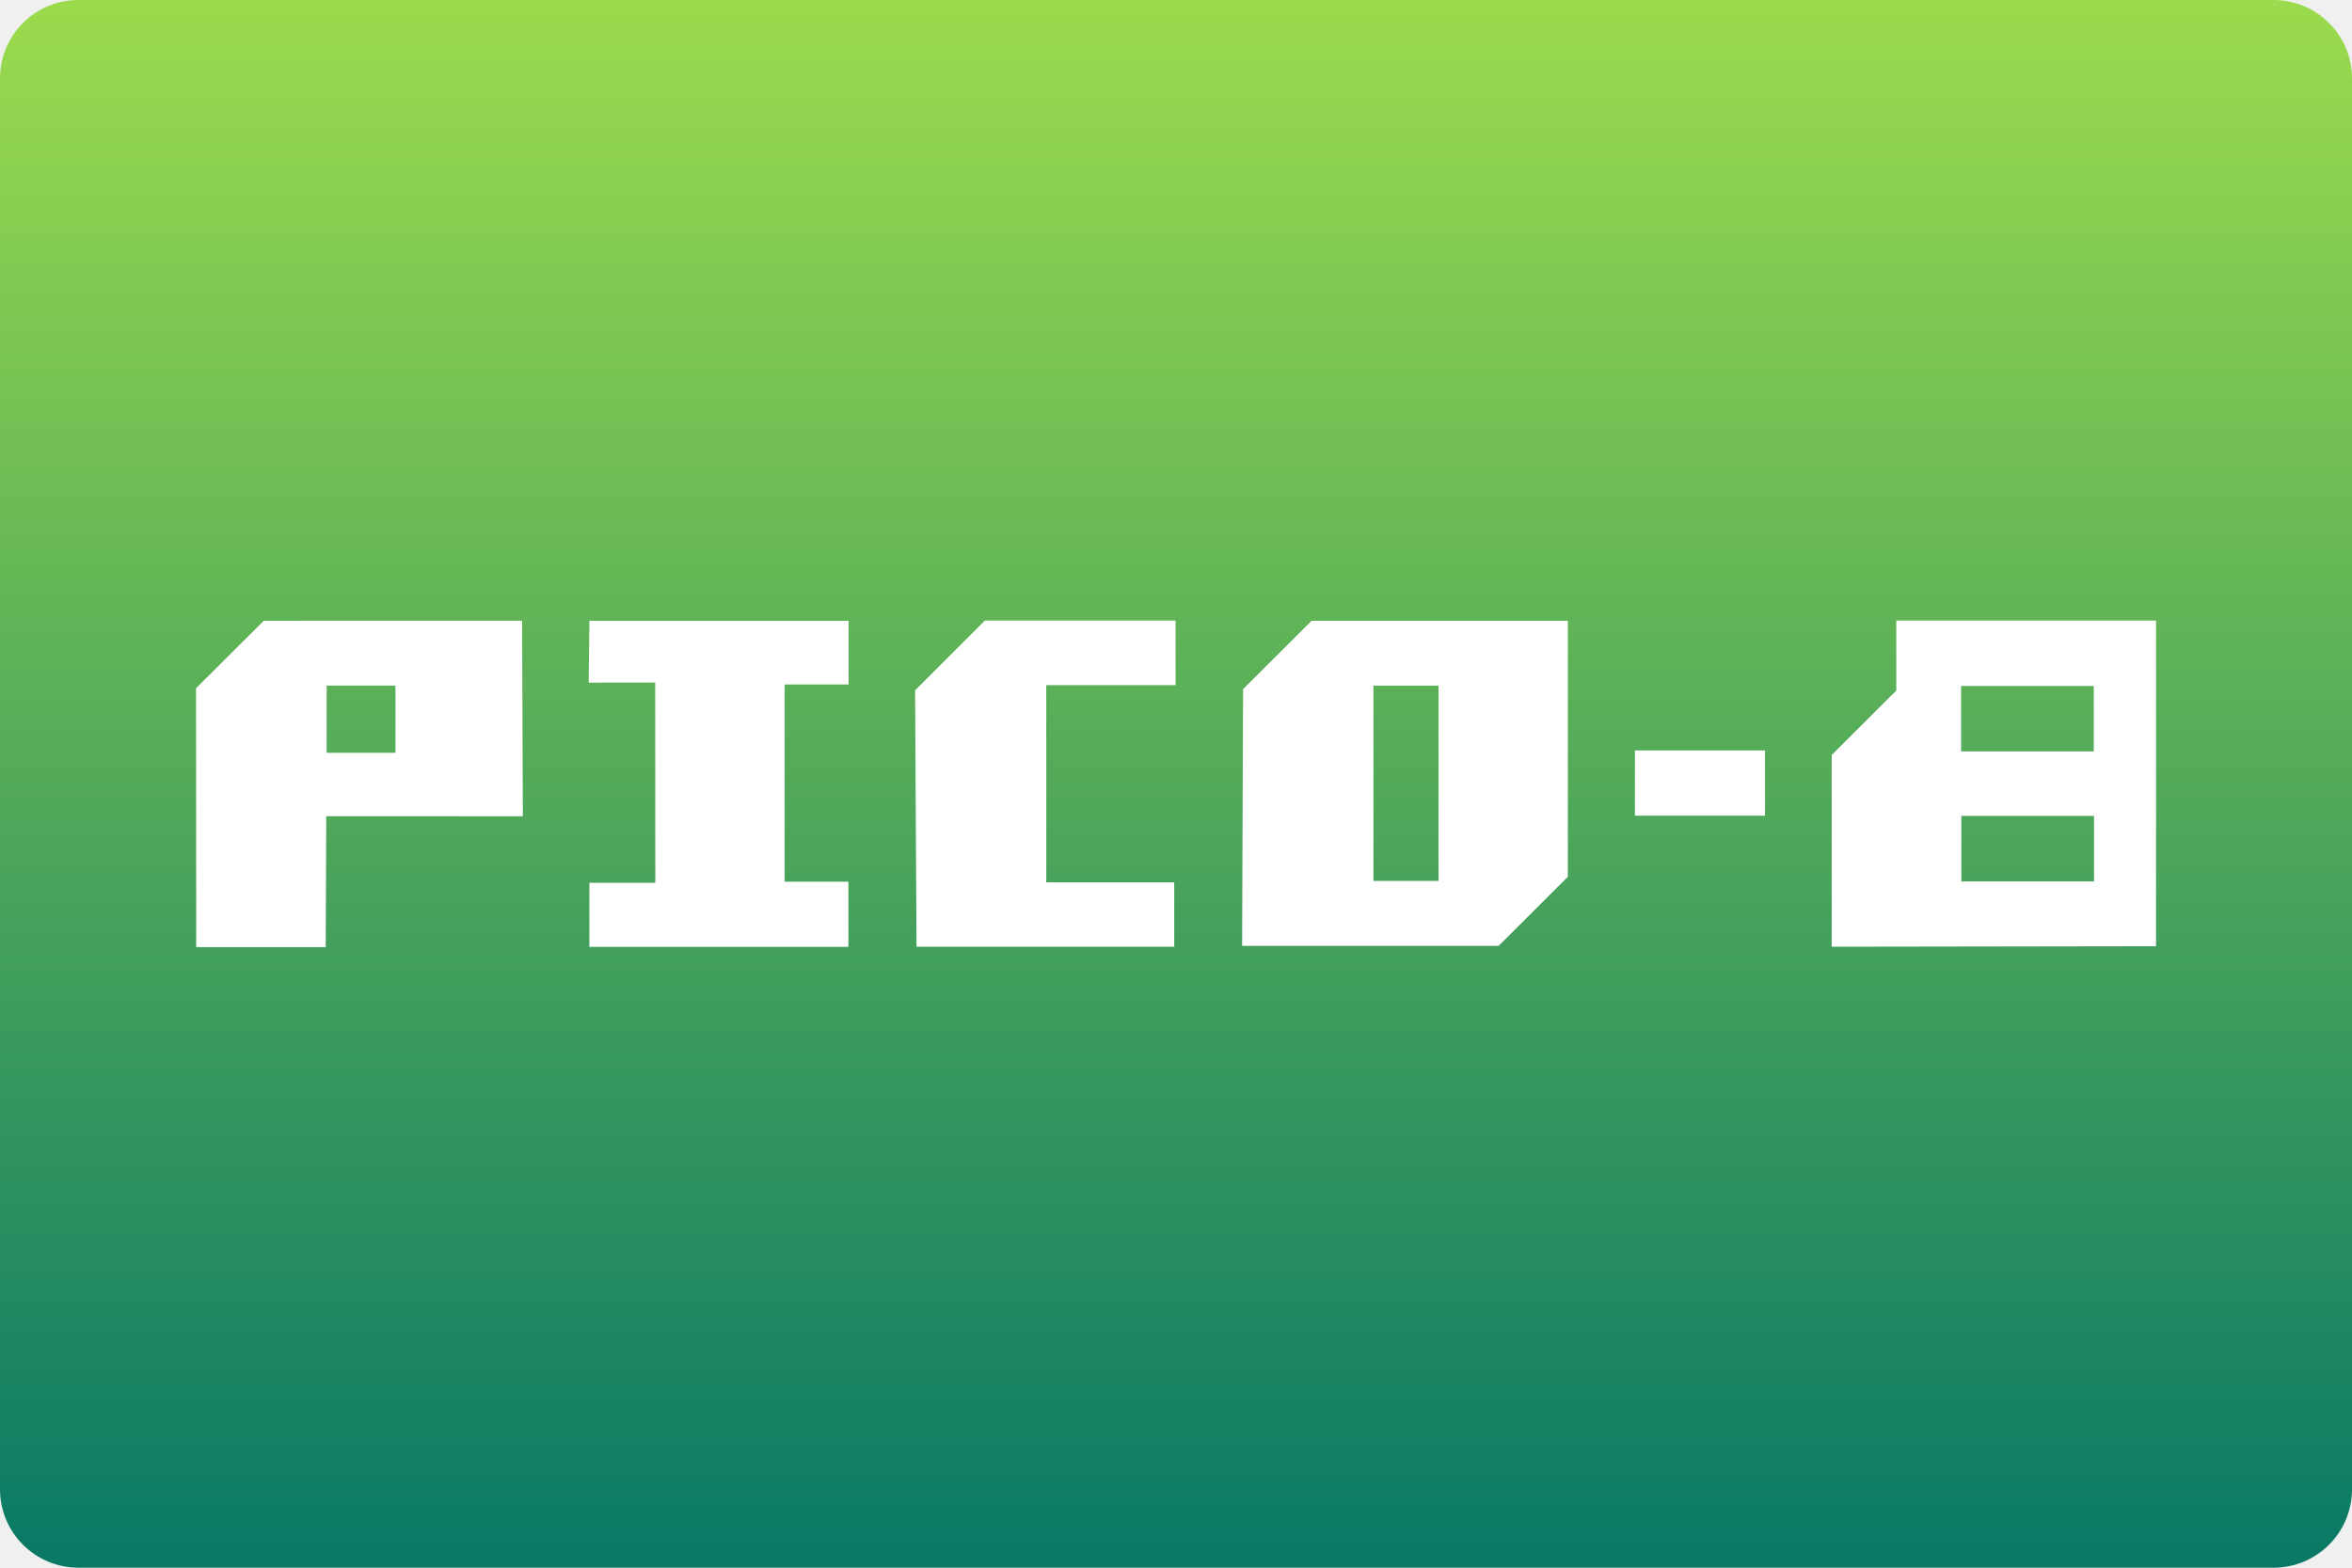
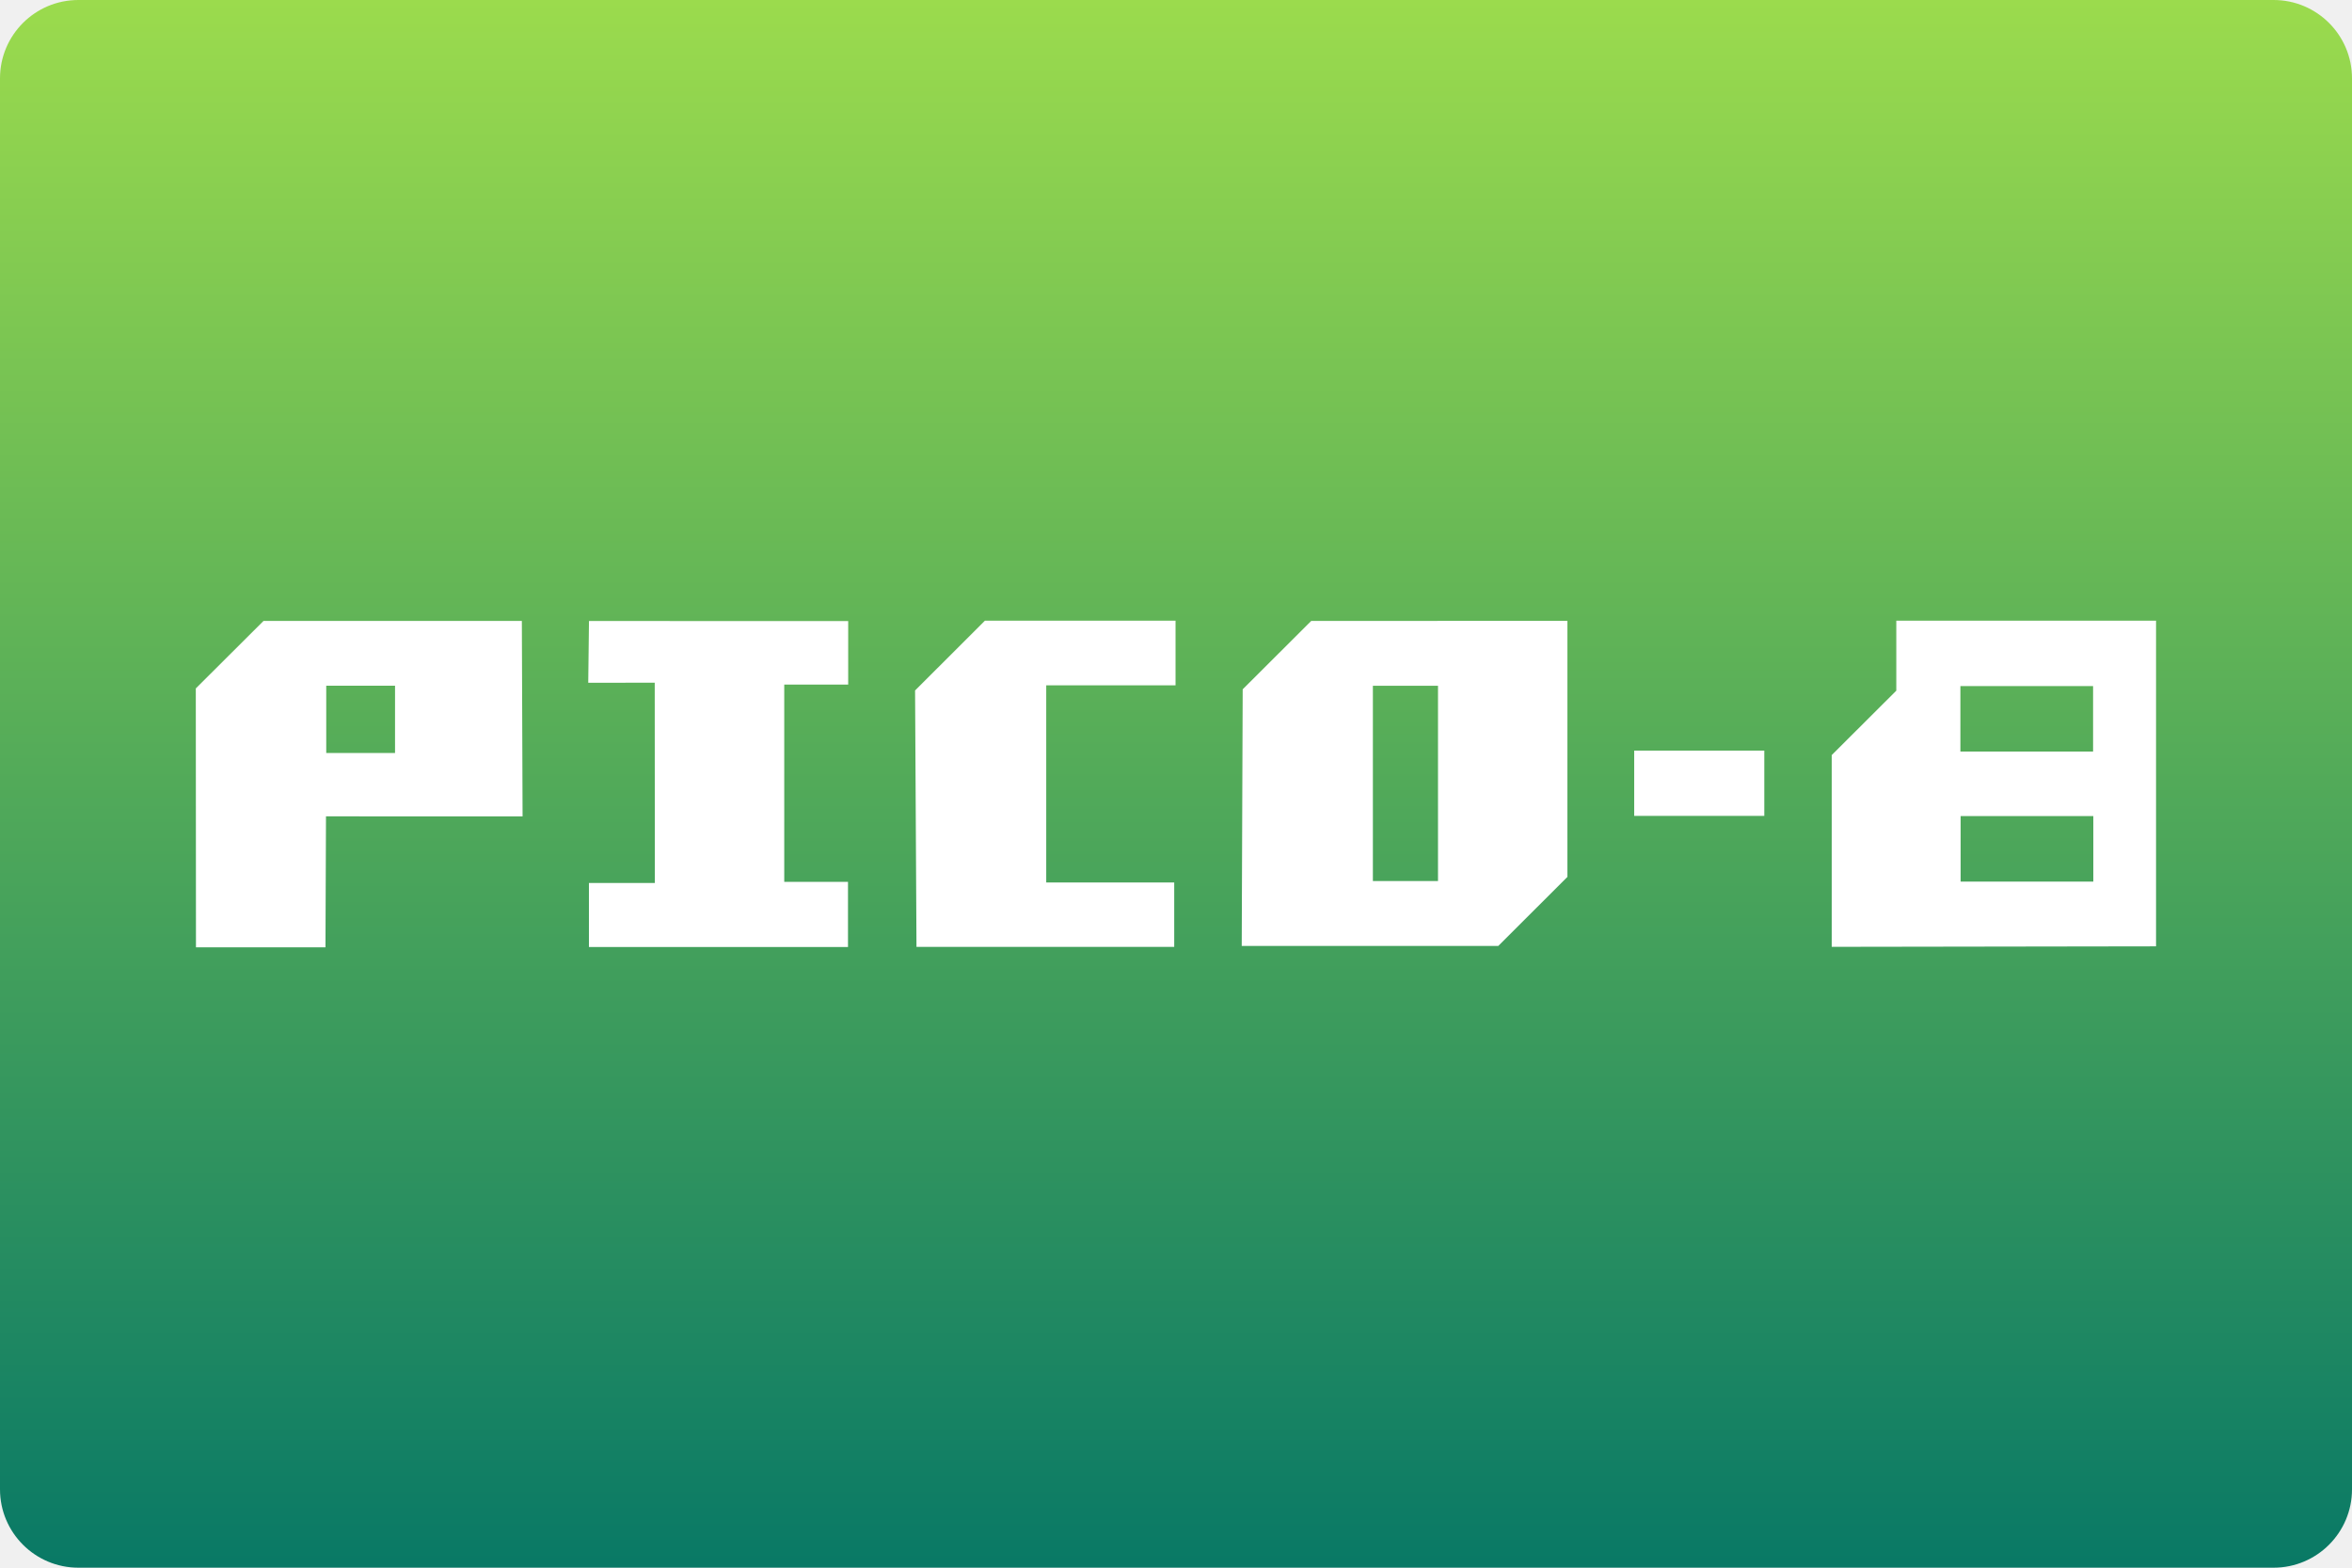
<svg xmlns="http://www.w3.org/2000/svg" width="480" height="320" version="1.1" viewBox="0 0 480 320">
  <defs>
-     <linearGradient id="a" x1="37.176" x2="37.176" y2="89.626" gradientTransform="scale(3.7795)" gradientUnits="userSpaceOnUse">
+     <linearGradient id="a" x1="37.18" x2="37.18" y2="89.63" gradientTransform="scale(3.78)" gradientUnits="userSpaceOnUse">
      <stop stop-color="#9bdb4d" offset="0" />
      <stop stop-color="#007367" offset="1" />
    </linearGradient>
  </defs>
-   <rect width="480" height="320" ry="16" fill="url(#a)" stroke-linecap="square" stroke-linejoin="round" stroke-width="2" style="paint-order:stroke fill markers" />
-   <path d="m201 126.67-14.246 14.24 0.287 52.342h52.6v-13.145h-26.116v-40.252h26.394v-13.186zm186 0v14.281l-13.181 13.154v39.144l66.187-0.101v-66.482zm-280.45 0.041-52.721 3e-3 -13.82 13.776 0.033 52.845h26.432l0.107-26.734 40.123 0.015zm161.13 3e-3 -13.991 13.965-0.198 52.392h52.354l14.124-14.098v-52.259zm-147.39 0.018-0.151 12.607 13.574-0.021 0.021 40.887h-13.453v13.071h52.868v-13.308h-13.012v-40.259h13.05v-12.974zm-53.624 13.21h14.036v13.728h-14.036zm213.63 0.012h13.287v39.855h-13.287zm119.93 0.059h27.077v13.373h-27.077zm-66.569 13.166v13.328h26.548v-13.328zm66.618 13.367h27.077v13.373h-27.077z" fill="#fff" stroke-width=".779" />
-   <style type="text/css">.st0{fill:#FC0C18;}
- 	.st1{fill:#FC0C18;}</style>
+   <rect width="480" height="320" ry="16" fill="url(#a)" />
+   <path d="m201 126.7-14.25 14.24 0.287 52.34h52.6v-13.14h-26.12v-40.25h26.39v-13.19zm186 0v14.28l-13.18 13.15v39.14l66.19-0.101v-66.48zm-280.5 0.041-52.72 3e-3 -13.82 13.78 0.033 52.84h26.43l0.106-26.73 40.12 0.015zm161.1 3e-3 -13.99 13.96-0.198 52.39h52.35l14.12-14.1v-52.26zm-147.4 0.018-0.151 12.61 13.57-0.021 0.021 40.89h-13.45v13.07h52.87v-13.31h-13.01v-40.26h13.05v-12.97zm-53.62 13.21h14.04v13.73h-14.04zm213.6 0.012h13.29v39.86h-13.29zm119.9 0.059h27.08v13.37h-27.08zm-66.57 13.17v13.33h26.55v-13.33zm66.62 13.37h27.08v13.37h-27.08z" fill="#fff" />
</svg>
